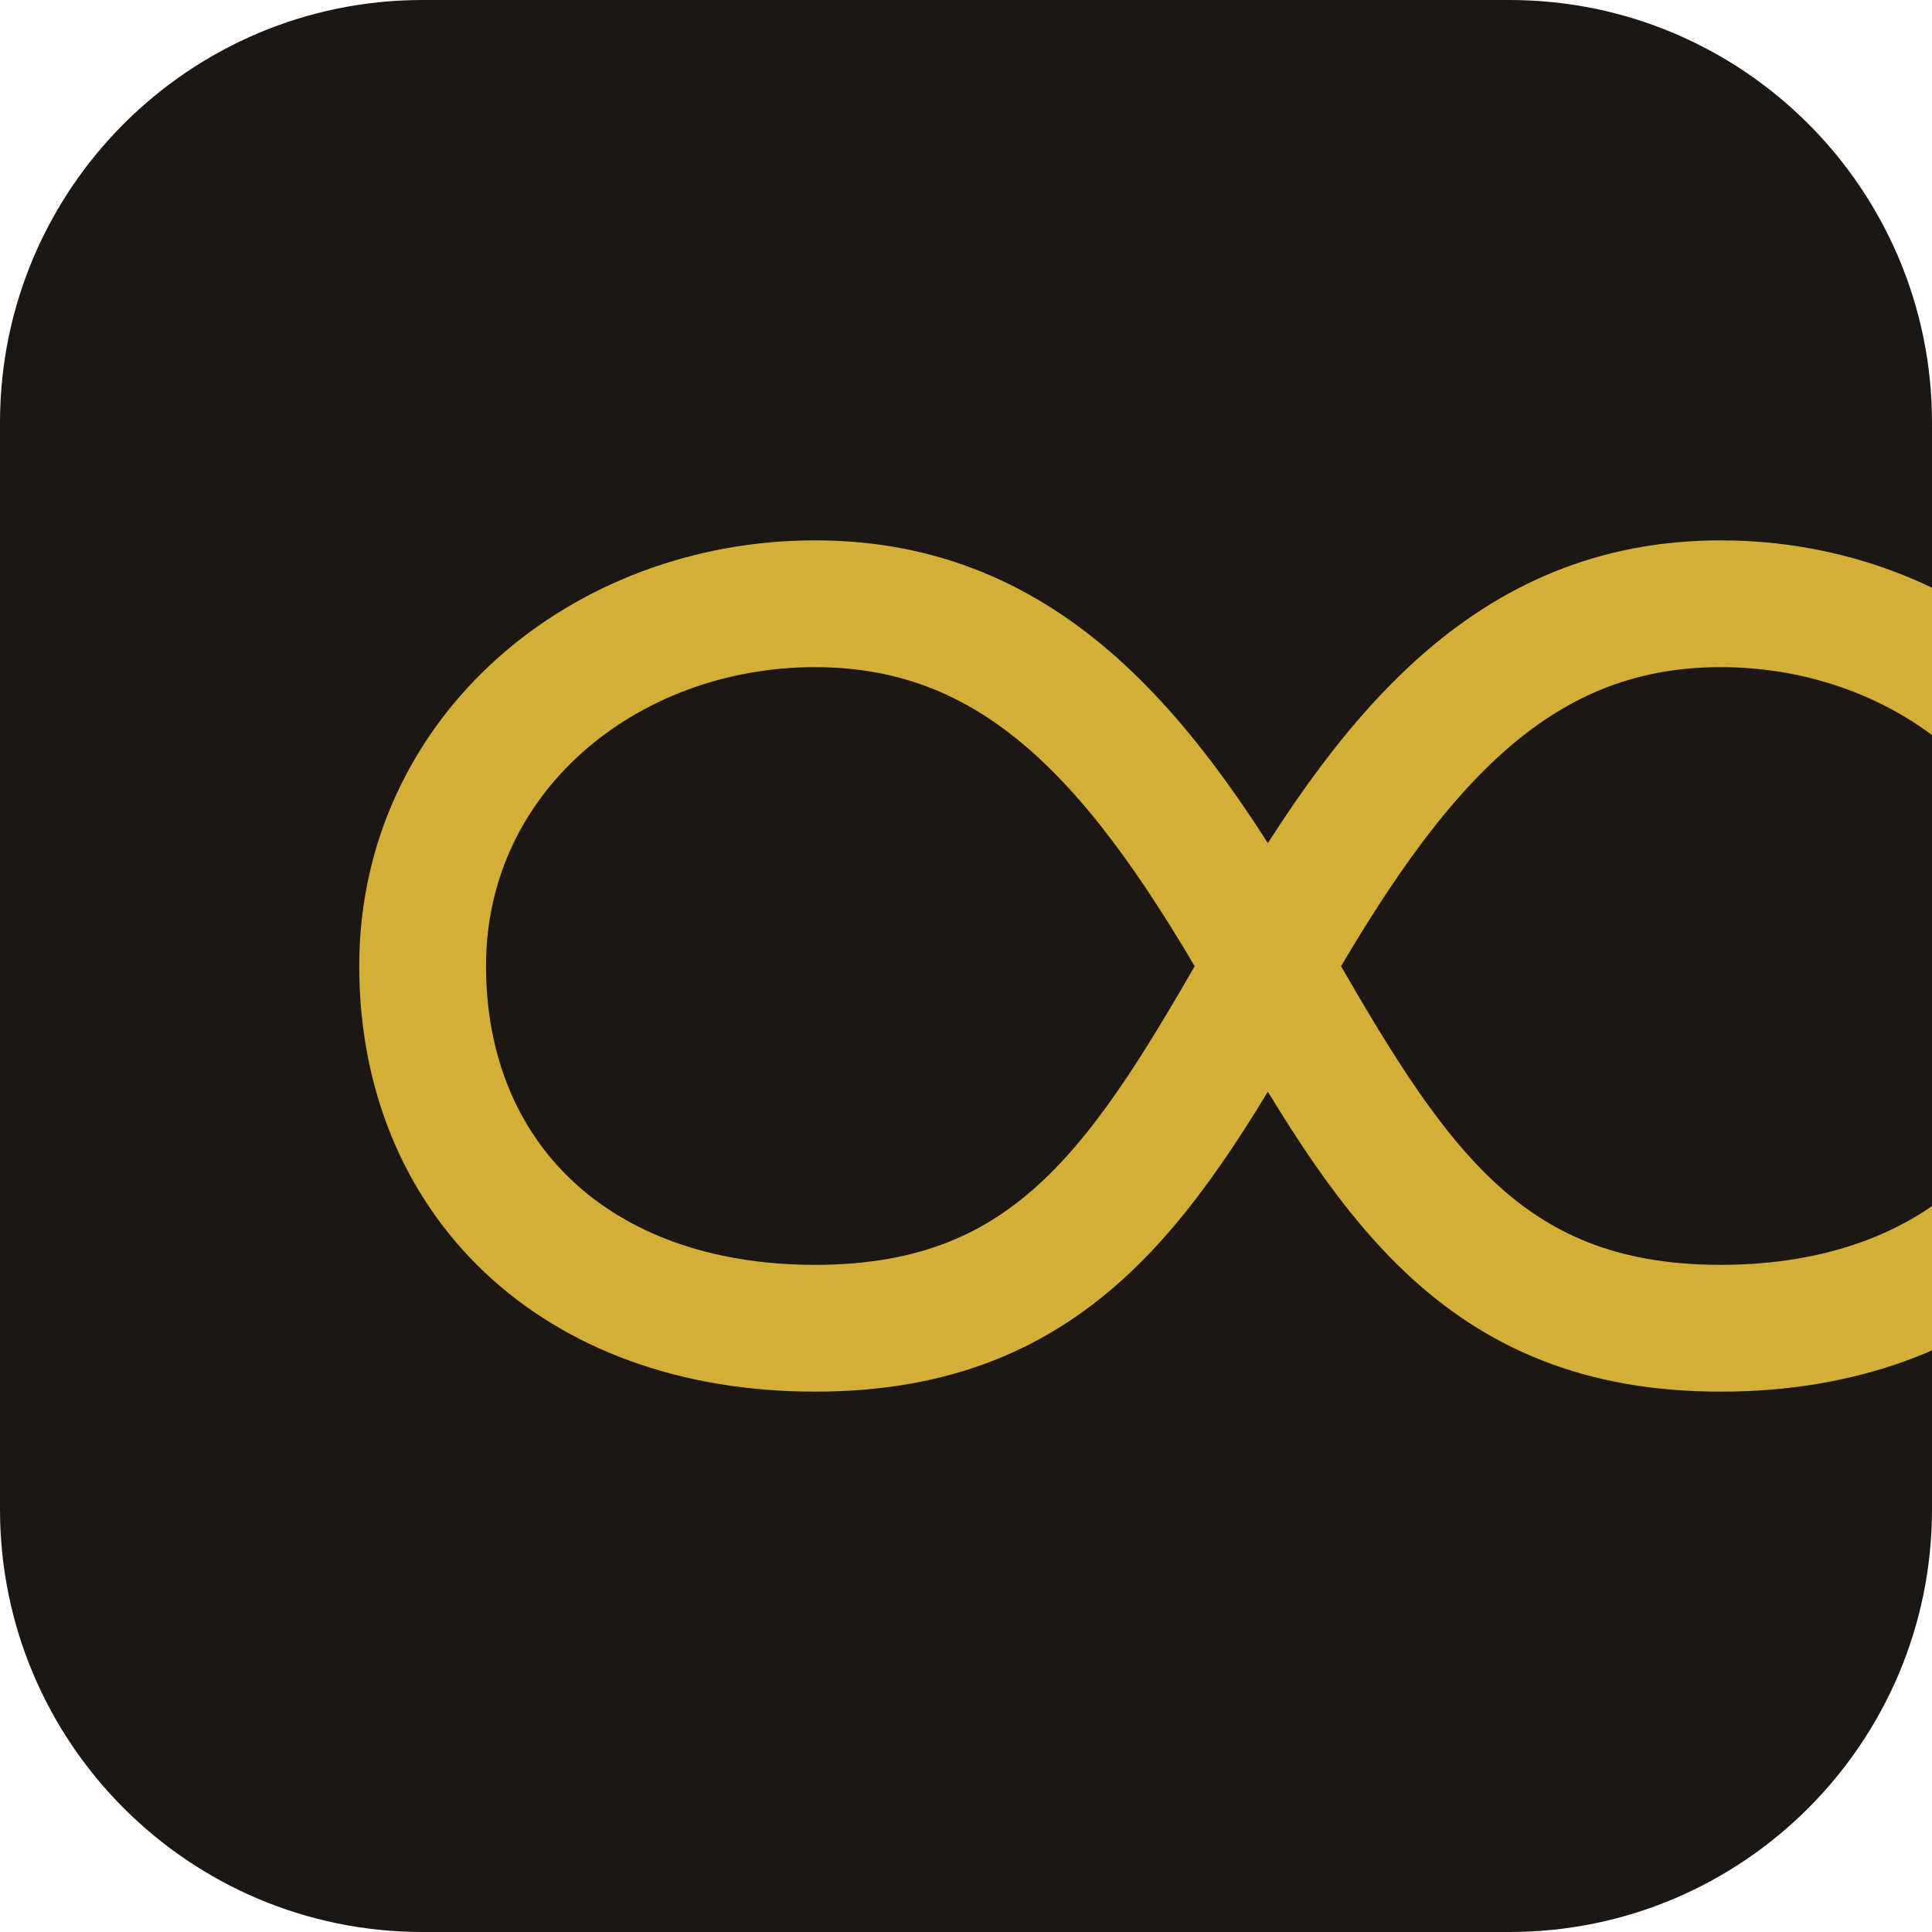
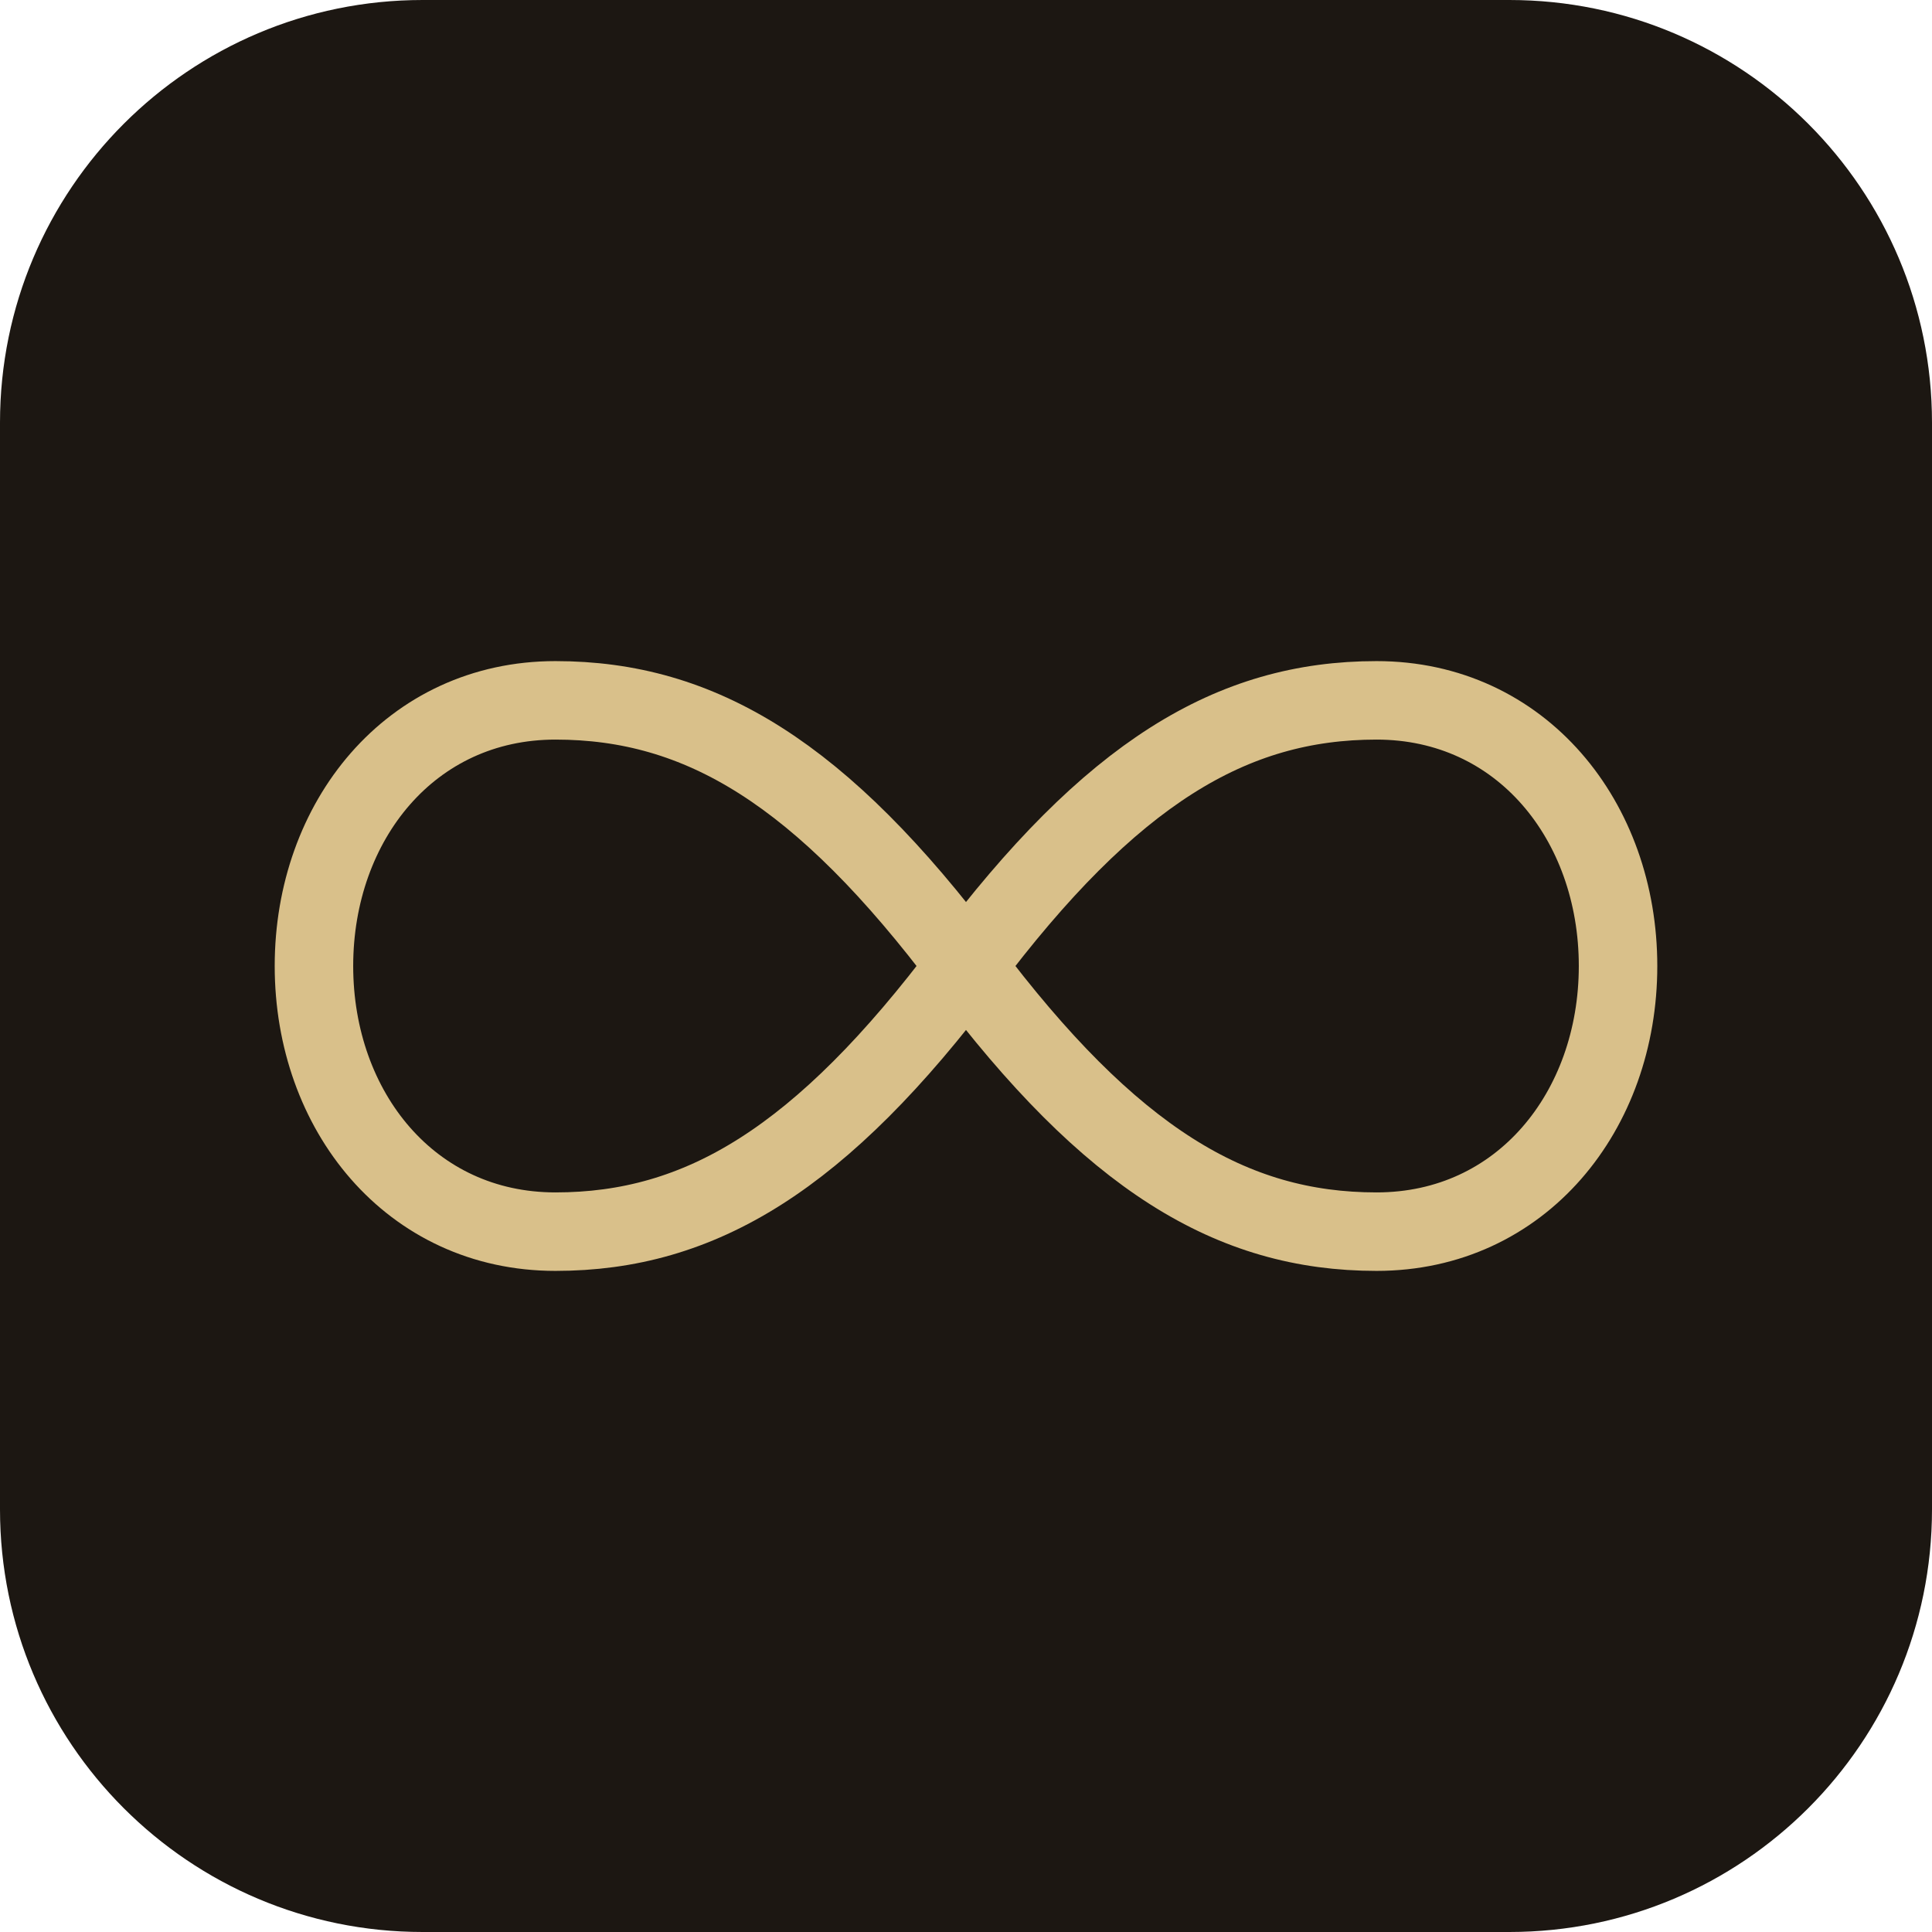
<svg xmlns="http://www.w3.org/2000/svg" viewBox="0 0 64 64" role="img" aria-label="Greice Berlitz">
  <rect width="64" height="64" rx="14" fill="#1C1712" />
-   <path d="M14 32c0-7 6-12 13-12s11 5 15 12 7 12 15 12 13-5 13-12-6-12-13-12-11 5-15 12-7 12-15 12-13-5-13-12z" fill="none" stroke="#D4AF37" stroke-width="4.2" stroke-linecap="round" stroke-linejoin="round" />
+   <path transform="translate(8 20.8) scale(0.4)" d="M60 28C72 12 82 6 94 6C106 6 114 16 114 28C114 40 106 50 94 50C82 50 72 44 60 28C48 12 38 6 26 6C14 6 6 16 6 28C6 40 14 50 26 50C38 50 48 44 60 28Z" fill="none" stroke="#D9C08A" stroke-width="6.5" stroke-linecap="round" stroke-linejoin="round" />
</svg>
